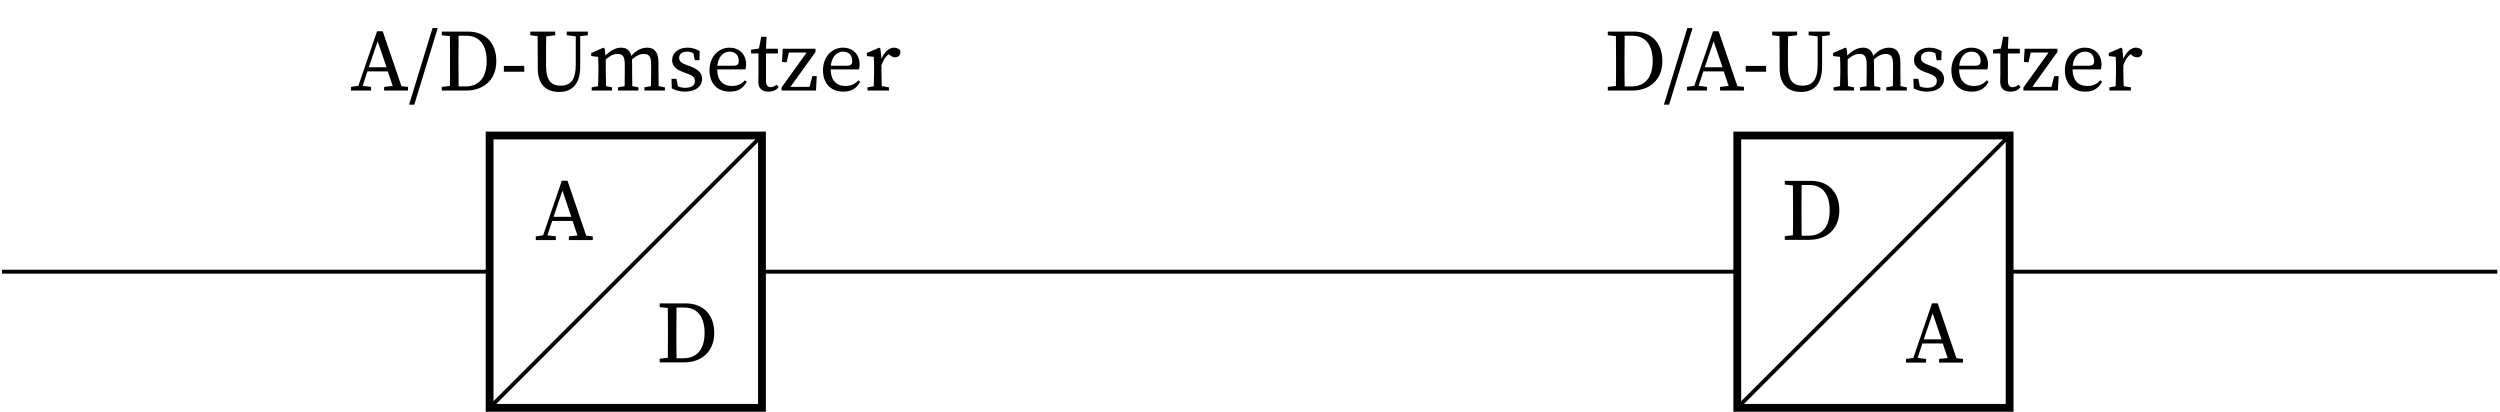
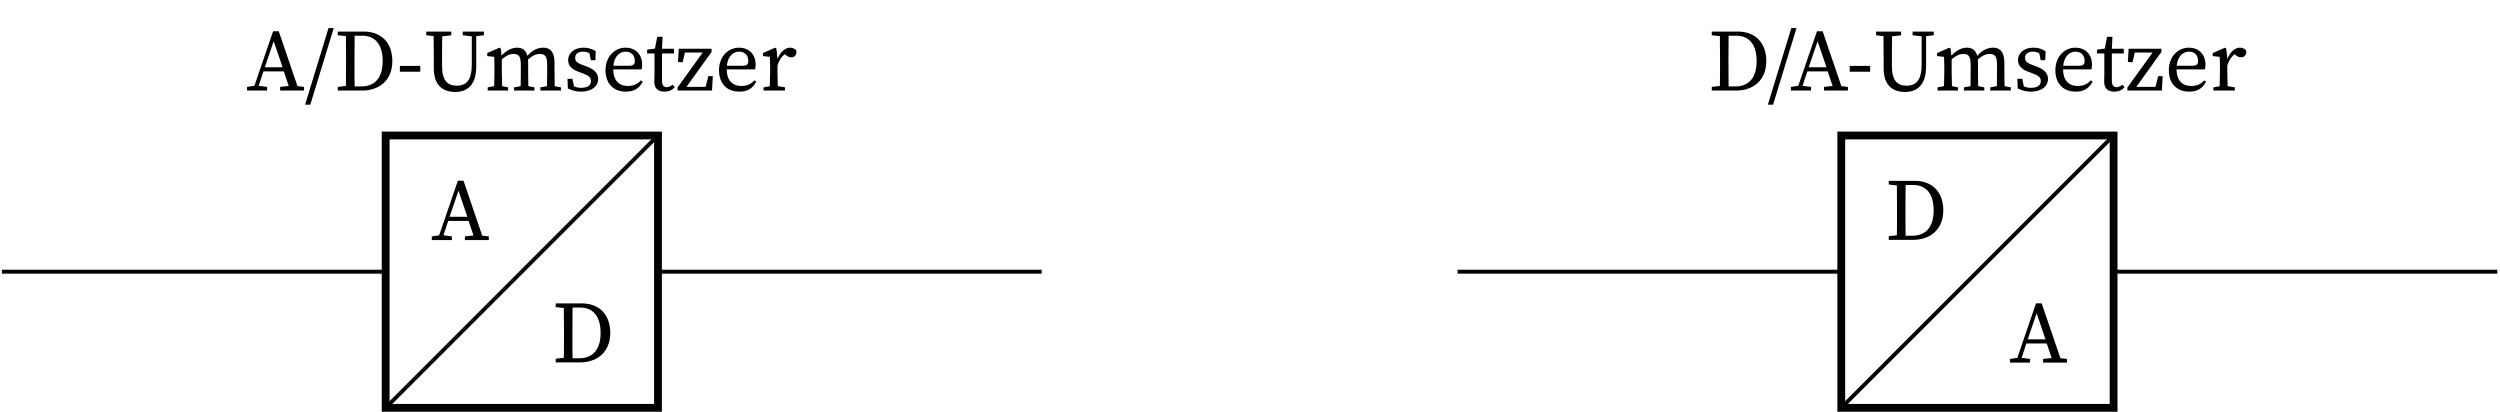
<svg xmlns="http://www.w3.org/2000/svg" xmlns:xlink="http://www.w3.org/1999/xlink" width="254.92pt" height="41.995pt" viewBox="0 0 254.92 41.995">
  <defs>
    <g>
      <g id="glyph-0-0">
        <path d="M 0.047 0 L 2.094 0 L 2.094 -0.375 L 1.234 -0.484 L 1.719 -1.953 L 3.797 -1.953 L 4.297 -0.469 L 3.422 -0.375 L 3.422 0 L 5.859 0 L 5.859 -0.375 L 5.188 -0.453 L 3.281 -6.047 L 2.703 -6.047 L 0.797 -0.484 L 0.047 -0.375 Z M 1.859 -2.375 L 2.766 -5.031 L 3.672 -2.375 Z M 1.859 -2.375 " />
      </g>
      <g id="glyph-0-1">
        <path d="M 2.094 -2.891 L 2.094 -3.219 C 2.094 -4.016 2.094 -4.812 2.109 -5.594 L 2.891 -5.594 C 4.203 -5.594 4.969 -4.688 4.969 -3 C 4.969 -1.359 4.203 -0.422 2.812 -0.422 L 2.109 -0.422 C 2.094 -1.203 2.094 -2.016 2.094 -2.891 Z M 0.391 -5.641 L 1.219 -5.547 C 1.234 -4.766 1.234 -3.984 1.234 -3.219 L 1.234 -2.891 C 1.234 -2.016 1.234 -1.234 1.219 -0.469 L 0.391 -0.375 L 0.391 0 L 2.875 0 C 4.625 0 5.953 -1.062 5.953 -3 C 5.953 -4.938 4.766 -6.016 3.047 -6.016 L 0.391 -6.016 Z M 0.391 -5.641 " />
      </g>
      <g id="glyph-0-2">
        <path d="M 0.016 1.438 L 0.547 1.438 L 2.938 -6.375 L 2.406 -6.375 Z M 0.016 1.438 " />
      </g>
      <g id="glyph-0-3">
        <path d="M 0.359 -1.922 L 2.438 -1.922 L 2.438 -2.516 L 0.359 -2.516 Z M 0.359 -1.922 " />
      </g>
      <g id="glyph-0-4">
        <path d="M 4.062 -5.641 L 4.984 -5.531 L 4.984 -2.672 C 4.984 -1.078 4.453 -0.5 3.438 -0.5 C 2.531 -0.5 1.953 -0.984 1.953 -2.516 L 1.953 -3.234 C 1.953 -4.016 1.953 -4.781 1.969 -5.531 L 2.891 -5.641 L 2.891 -6.016 L 0.344 -6.016 L 0.344 -5.641 L 1.094 -5.547 C 1.109 -4.781 1.109 -4 1.109 -3.234 L 1.109 -2.266 C 1.109 -0.578 1.984 0.141 3.297 0.141 C 4.516 0.141 5.438 -0.562 5.438 -2.453 L 5.438 -5.547 L 6.219 -5.641 L 6.219 -6.016 L 4.062 -6.016 Z M 4.062 -5.641 " />
      </g>
      <g id="glyph-0-5">
        <path d="M 0.359 0 L 2.438 0 L 2.438 -0.328 L 1.828 -0.453 C 1.812 -0.891 1.797 -1.484 1.797 -1.891 L 1.797 -3.188 C 2.25 -3.562 2.578 -3.734 3 -3.734 C 3.531 -3.734 3.734 -3.469 3.734 -2.641 L 3.734 -1.891 C 3.734 -1.469 3.719 -0.891 3.719 -0.453 L 3.047 -0.328 L 3.047 0 L 5.125 0 L 5.125 -0.328 L 4.5 -0.453 C 4.5 -0.891 4.484 -1.469 4.484 -1.891 L 4.484 -2.719 C 4.484 -2.875 4.469 -3.031 4.469 -3.172 C 4.922 -3.578 5.297 -3.734 5.672 -3.734 C 6.188 -3.734 6.422 -3.5 6.422 -2.656 L 6.422 -1.891 C 6.422 -1.469 6.406 -0.891 6.406 -0.453 L 5.734 -0.328 L 5.734 0 L 7.828 0 L 7.828 -0.328 L 7.188 -0.453 C 7.188 -0.891 7.172 -1.469 7.172 -1.891 L 7.172 -2.812 C 7.172 -3.922 6.75 -4.375 6.031 -4.375 C 5.438 -4.375 4.859 -4.094 4.406 -3.531 C 4.25 -4.125 3.906 -4.375 3.344 -4.375 C 2.781 -4.375 2.188 -4.031 1.766 -3.562 L 1.688 -4.281 L 1.562 -4.375 L 0.312 -3.828 L 0.312 -3.516 L 1.016 -3.438 C 1.031 -3.078 1.047 -2.812 1.047 -2.312 L 1.047 -1.891 C 1.047 -1.484 1.031 -0.891 1.016 -0.453 L 0.359 -0.328 Z M 0.359 0 " />
      </g>
      <g id="glyph-0-6">
        <path d="M 1.797 0.109 C 2.953 0.109 3.547 -0.484 3.547 -1.172 C 3.547 -1.734 3.203 -2.156 2.312 -2.484 L 2.031 -2.578 C 1.422 -2.812 1.203 -2.953 1.203 -3.359 C 1.203 -3.719 1.484 -3.969 2.031 -3.969 C 2.25 -3.969 2.453 -3.906 2.656 -3.812 L 2.797 -3.094 L 3.266 -3.094 L 3.297 -4.016 C 2.922 -4.25 2.531 -4.375 2.047 -4.375 C 1.047 -4.375 0.484 -3.766 0.484 -3.109 C 0.484 -2.5 0.922 -2.141 1.562 -1.906 L 1.984 -1.75 C 2.547 -1.547 2.812 -1.359 2.812 -0.969 C 2.812 -0.562 2.5 -0.281 1.812 -0.281 C 1.547 -0.281 1.297 -0.328 1.078 -0.438 L 0.922 -1.203 L 0.422 -1.203 L 0.453 -0.219 C 0.891 0 1.297 0.109 1.797 0.109 Z M 1.797 0.109 " />
      </g>
      <g id="glyph-0-7">
        <path d="M 2.453 -3.969 C 3.031 -3.969 3.391 -3.609 3.391 -3 C 3.391 -2.734 3.297 -2.531 2.812 -2.531 L 1.203 -2.531 C 1.312 -3.562 1.906 -3.969 2.453 -3.969 Z M 2.484 0.109 C 3.406 0.109 3.844 -0.281 4.203 -0.891 L 4.016 -1.047 C 3.656 -0.641 3.25 -0.469 2.688 -0.469 C 1.766 -0.469 1.203 -1.047 1.188 -2.156 L 4.078 -2.156 C 4.109 -2.266 4.141 -2.453 4.141 -2.656 C 4.141 -3.734 3.406 -4.375 2.453 -4.375 C 1.344 -4.375 0.406 -3.469 0.406 -2.078 C 0.406 -0.703 1.219 0.109 2.484 0.109 Z M 2.484 0.109 " />
      </g>
      <g id="glyph-0-8">
        <path d="M 1.844 0.109 C 2.297 0.109 2.656 -0.047 2.891 -0.359 L 2.688 -0.594 C 2.453 -0.438 2.281 -0.344 2.078 -0.344 C 1.781 -0.344 1.594 -0.547 1.594 -1 L 1.594 -3.781 L 2.812 -3.781 L 2.812 -4.266 L 1.594 -4.266 L 1.656 -5.484 L 1.109 -5.484 L 0.875 -4.281 L 0.078 -4.172 L 0.078 -3.781 L 0.828 -3.781 L 0.828 -1.672 C 0.828 -1.312 0.812 -1.125 0.812 -0.906 C 0.812 -0.203 1.203 0.109 1.844 0.109 Z M 1.844 0.109 " />
      </g>
      <g id="glyph-0-9">
        <path d="M 0.266 0 L 3.781 0 L 3.859 -1.469 L 3.406 -1.469 L 3.125 -0.375 L 1.172 -0.375 L 3.734 -3.938 L 3.734 -4.266 L 0.391 -4.266 L 0.312 -2.922 L 0.781 -2.875 L 1.016 -3.875 L 2.828 -3.875 L 0.266 -0.312 Z M 0.266 0 " />
      </g>
      <g id="glyph-0-10">
        <path d="M 0.375 0 L 2.562 0 L 2.562 -0.328 L 1.828 -0.453 C 1.812 -0.906 1.797 -1.484 1.797 -1.891 L 1.797 -2.562 C 1.953 -3.062 2.188 -3.438 2.547 -3.719 L 2.656 -3.609 C 2.828 -3.469 3 -3.391 3.203 -3.391 C 3.562 -3.391 3.734 -3.625 3.734 -4.047 C 3.625 -4.25 3.359 -4.375 3.078 -4.375 C 2.594 -4.375 2.094 -3.953 1.797 -3.234 L 1.688 -4.281 L 1.562 -4.375 L 0.312 -3.828 L 0.312 -3.516 L 1.016 -3.438 C 1.031 -3.078 1.047 -2.812 1.047 -2.312 L 1.047 -1.891 C 1.047 -1.484 1.031 -0.891 1.016 -0.438 L 0.375 -0.328 Z M 0.375 0 " />
      </g>
    </g>
    <clipPath id="clip-0">
      <path clip-rule="nonzero" d="M 0 27 L 254.84 27 L 254.84 28 L 0 28 Z M 0 27 " />
    </clipPath>
    <clipPath id="clip-1">
-       <path clip-rule="nonzero" d="M 49 13 L 79 13 L 79 41.984 L 49 41.984 Z M 49 13 " />
+       <path clip-rule="nonzero" d="M 38 13 L 68 13 L 68 41.984 L 38 41.984 Z M 38 13 " />
    </clipPath>
    <clipPath id="clip-2">
-       <path clip-rule="nonzero" d="M 44 8 L 84 8 L 84 41.984 L 44 41.984 Z M 44 8 " />
+       <path clip-rule="nonzero" d="M 33 8 L 73 8 L 73 41.984 L 33 41.984 Z M 33 8 " />
    </clipPath>
    <clipPath id="clip-3">
-       <path clip-rule="nonzero" d="M 176 13 L 206 13 L 206 41.984 L 176 41.984 Z M 176 13 " />
+       <path clip-rule="nonzero" d="M 187 13 L 216 13 L 216 41.984 L 187 41.984 Z M 187 13 " />
    </clipPath>
    <clipPath id="clip-4">
-       <path clip-rule="nonzero" d="M 171 8 L 211 8 L 211 41.984 L 171 41.984 Z M 171 8 " />
+       <path clip-rule="nonzero" d="M 182 8 L 222 8 L 222 41.984 L 182 41.984 Z M 182 8 " />
    </clipPath>
  </defs>
  <g clip-path="url(#clip-0)">
-     <path fill="none" stroke-width="0.399" stroke-linecap="butt" stroke-linejoin="miter" stroke="rgb(0%, 0%, 0%)" stroke-opacity="1" stroke-miterlimit="10" d="M 0 -0.001 L 49.742 -0.001 M 77.521 -0.001 L 177.005 -0.001 M 204.783 -0.001 L 254.525 -0.001 " transform="matrix(0.999686, 0, 0, -0.999686, 0.198938, 27.7024)" />
+     <path fill="none" stroke-width="0.399" stroke-linecap="butt" stroke-linejoin="miter" stroke="rgb(0%, 0%, 0%)" stroke-opacity="1" stroke-miterlimit="10" d="M 0 -0.001 L 39.138 -0.001 M 66.916 -0.001 L 106.053 -0.001 M 148.473 -0.001 L 187.61 -0.001 M 215.388 -0.001 L 254.525 -0.001 " transform="matrix(0.999686, 0, 0, -0.999686, 0.198938, 27.7024)" />
  </g>
  <g clip-path="url(#clip-1)">
-     <path fill="none" stroke-width="0.797" stroke-linecap="butt" stroke-linejoin="miter" stroke="rgb(0%, 0%, 0%)" stroke-opacity="1" stroke-miterlimit="10" d="M 49.742 13.89 L 77.521 13.89 L 77.521 -13.888 L 49.742 -13.888 Z M 49.742 13.89 " transform="matrix(0.999686, 0, 0, -0.999686, 0.198938, 27.7024)" />
+     <path fill="none" stroke-width="0.797" stroke-linecap="butt" stroke-linejoin="miter" stroke="rgb(0%, 0%, 0%)" stroke-opacity="1" stroke-miterlimit="10" d="M 39.138 13.89 L 66.916 13.89 L 66.916 -13.888 L 39.138 -13.888 Z M 39.138 13.89 " transform="matrix(0.999686, 0, 0, -0.999686, 0.198938, 27.7024)" />
  </g>
  <g clip-path="url(#clip-2)">
-     <path fill="none" stroke-width="0.399" stroke-linecap="butt" stroke-linejoin="miter" stroke="rgb(0%, 0%, 0%)" stroke-opacity="1" stroke-miterlimit="10" d="M 49.742 -13.888 L 77.521 13.89 " transform="matrix(0.999686, 0, 0, -0.999686, 0.198938, 27.7024)" />
+     <path fill="none" stroke-width="0.399" stroke-linecap="butt" stroke-linejoin="miter" stroke="rgb(0%, 0%, 0%)" stroke-opacity="1" stroke-miterlimit="10" d="M 39.138 -13.888 L 66.916 13.89 " transform="matrix(0.999686, 0, 0, -0.999686, 0.198938, 27.7024)" />
  </g>
  <g fill="rgb(0%, 0%, 0%)" fill-opacity="1">
-     <use xlink:href="#glyph-0-0" x="54.585" y="24.479" />
+     <use xlink:href="#glyph-0-0" x="43.983" y="24.479" />
  </g>
  <g fill="rgb(0%, 0%, 0%)" fill-opacity="1">
-     <use xlink:href="#glyph-0-1" x="66.876" y="36.953" />
+     <use xlink:href="#glyph-0-1" x="56.274" y="36.953" />
  </g>
  <g fill="rgb(0%, 0%, 0%)" fill-opacity="1">
-     <use xlink:href="#glyph-0-0" x="35.745" y="9.235" />
-     <use xlink:href="#glyph-0-2" x="41.697" y="9.235" />
-     <use xlink:href="#glyph-0-1" x="44.655" y="9.235" />
-     <use xlink:href="#glyph-0-3" x="51.019" y="9.235" />
+     <use xlink:href="#glyph-0-0" x="25.143" y="9.235" />
+     <use xlink:href="#glyph-0-2" x="31.095" y="9.235" />
+     <use xlink:href="#glyph-0-1" x="34.053" y="9.235" />
+     <use xlink:href="#glyph-0-3" x="40.417" y="9.235" />
  </g>
  <g fill="rgb(0%, 0%, 0%)" fill-opacity="1">
-     <use xlink:href="#glyph-0-4" x="53.726" y="9.235" />
+     <use xlink:href="#glyph-0-4" x="43.124" y="9.235" />
  </g>
  <g fill="rgb(0%, 0%, 0%)" fill-opacity="1">
-     <use xlink:href="#glyph-0-5" x="59.973" y="9.235" />
-     <use xlink:href="#glyph-0-6" x="68.049" y="9.235" />
-     <use xlink:href="#glyph-0-7" x="71.94" y="9.235" />
-     <use xlink:href="#glyph-0-8" x="76.511" y="9.235" />
-     <use xlink:href="#glyph-0-9" x="79.424" y="9.235" />
-     <use xlink:href="#glyph-0-7" x="83.512" y="9.235" />
-     <use xlink:href="#glyph-0-10" x="88.083" y="9.235" />
+     <use xlink:href="#glyph-0-5" x="49.372" y="9.235" />
+     <use xlink:href="#glyph-0-6" x="57.448" y="9.235" />
+     <use xlink:href="#glyph-0-7" x="61.338" y="9.235" />
+     <use xlink:href="#glyph-0-8" x="65.909" y="9.235" />
+     <use xlink:href="#glyph-0-9" x="68.823" y="9.235" />
+     <use xlink:href="#glyph-0-7" x="72.91" y="9.235" />
+     <use xlink:href="#glyph-0-10" x="77.481" y="9.235" />
  </g>
  <g clip-path="url(#clip-3)">
-     <path fill="none" stroke-width="0.797" stroke-linecap="butt" stroke-linejoin="miter" stroke="rgb(0%, 0%, 0%)" stroke-opacity="1" stroke-miterlimit="10" d="M 177.005 13.89 L 204.783 13.89 L 204.783 -13.888 L 177.005 -13.888 Z M 177.005 13.89 " transform="matrix(0.999686, 0, 0, -0.999686, 0.198938, 27.7024)" />
+     <path fill="none" stroke-width="0.797" stroke-linecap="butt" stroke-linejoin="miter" stroke="rgb(0%, 0%, 0%)" stroke-opacity="1" stroke-miterlimit="10" d="M 187.61 13.89 L 215.388 13.89 L 215.388 -13.888 L 187.61 -13.888 Z M 187.61 13.89 " transform="matrix(0.999686, 0, 0, -0.999686, 0.198938, 27.7024)" />
  </g>
  <g clip-path="url(#clip-4)">
-     <path fill="none" stroke-width="0.399" stroke-linecap="butt" stroke-linejoin="miter" stroke="rgb(0%, 0%, 0%)" stroke-opacity="1" stroke-miterlimit="10" d="M 177.005 -13.888 L 204.783 13.89 " transform="matrix(0.999686, 0, 0, -0.999686, 0.198938, 27.7024)" />
+     <path fill="none" stroke-width="0.399" stroke-linecap="butt" stroke-linejoin="miter" stroke="rgb(0%, 0%, 0%)" stroke-opacity="1" stroke-miterlimit="10" d="M 187.61 -13.888 L 215.388 13.89 " transform="matrix(0.999686, 0, 0, -0.999686, 0.198938, 27.7024)" />
  </g>
  <g fill="rgb(0%, 0%, 0%)" fill-opacity="1">
-     <use xlink:href="#glyph-0-1" x="181.6" y="24.456" />
+     <use xlink:href="#glyph-0-1" x="192.202" y="24.456" />
  </g>
  <g fill="rgb(0%, 0%, 0%)" fill-opacity="1">
-     <use xlink:href="#glyph-0-0" x="194.303" y="36.975" />
+     <use xlink:href="#glyph-0-0" x="204.905" y="36.975" />
  </g>
  <g fill="rgb(0%, 0%, 0%)" fill-opacity="1">
-     <use xlink:href="#glyph-0-1" x="163.553" y="9.235" />
+     <use xlink:href="#glyph-0-1" x="174.154" y="9.235" />
  </g>
  <g fill="rgb(0%, 0%, 0%)" fill-opacity="1">
-     <use xlink:href="#glyph-0-2" x="169.648" y="9.235" />
+     <use xlink:href="#glyph-0-2" x="180.25" y="9.235" />
  </g>
  <g fill="rgb(0%, 0%, 0%)" fill-opacity="1">
-     <use xlink:href="#glyph-0-0" x="171.969" y="9.235" />
+     <use xlink:href="#glyph-0-0" x="182.571" y="9.235" />
  </g>
  <g fill="rgb(0%, 0%, 0%)" fill-opacity="1">
-     <use xlink:href="#glyph-0-3" x="177.652" y="9.235" />
+     <use xlink:href="#glyph-0-3" x="188.254" y="9.235" />
  </g>
  <g fill="rgb(0%, 0%, 0%)" fill-opacity="1">
-     <use xlink:href="#glyph-0-4" x="180.359" y="9.235" />
+     <use xlink:href="#glyph-0-4" x="190.961" y="9.235" />
  </g>
  <g fill="rgb(0%, 0%, 0%)" fill-opacity="1">
-     <use xlink:href="#glyph-0-5" x="186.607" y="9.235" />
-     <use xlink:href="#glyph-0-6" x="194.683" y="9.235" />
-     <use xlink:href="#glyph-0-7" x="198.573" y="9.235" />
-     <use xlink:href="#glyph-0-8" x="203.145" y="9.235" />
-     <use xlink:href="#glyph-0-9" x="206.058" y="9.235" />
-     <use xlink:href="#glyph-0-7" x="210.145" y="9.235" />
-     <use xlink:href="#glyph-0-10" x="214.717" y="9.235" />
+     <use xlink:href="#glyph-0-5" x="197.209" y="9.235" />
+     <use xlink:href="#glyph-0-6" x="205.285" y="9.235" />
+     <use xlink:href="#glyph-0-7" x="209.175" y="9.235" />
+     <use xlink:href="#glyph-0-8" x="213.746" y="9.235" />
+     <use xlink:href="#glyph-0-9" x="216.66" y="9.235" />
+     <use xlink:href="#glyph-0-7" x="220.747" y="9.235" />
+     <use xlink:href="#glyph-0-10" x="225.318" y="9.235" />
  </g>
</svg>
